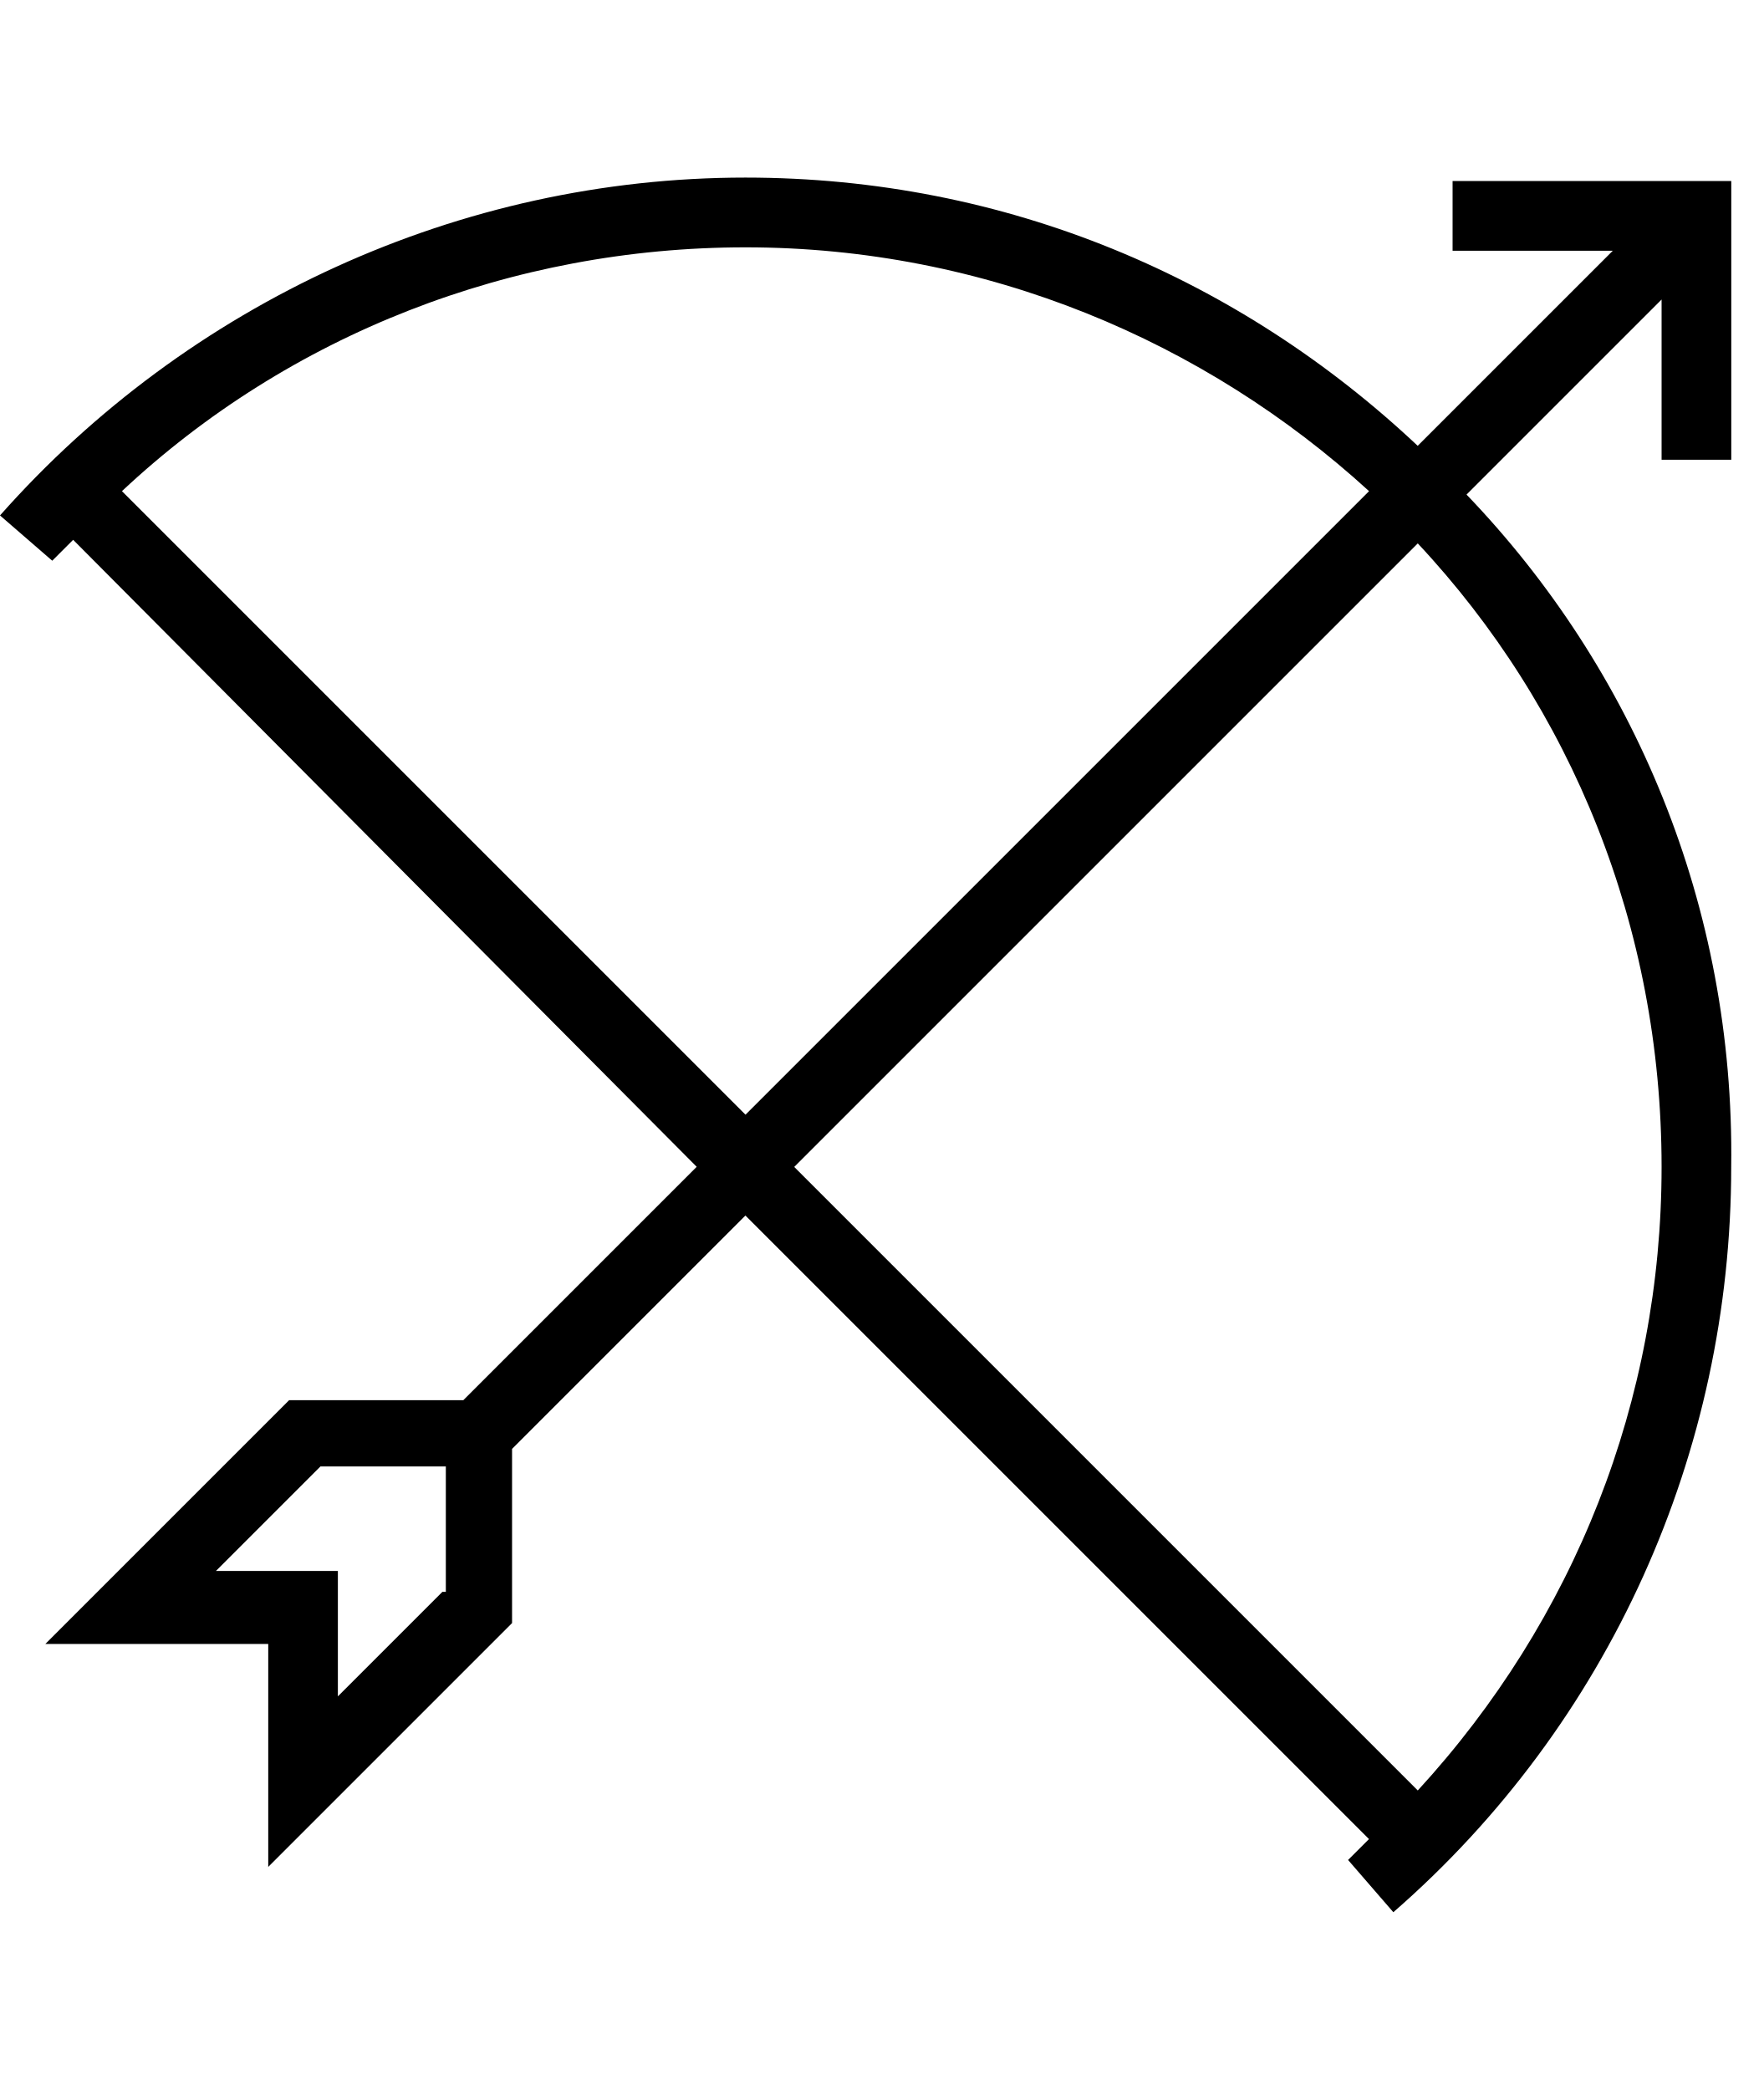
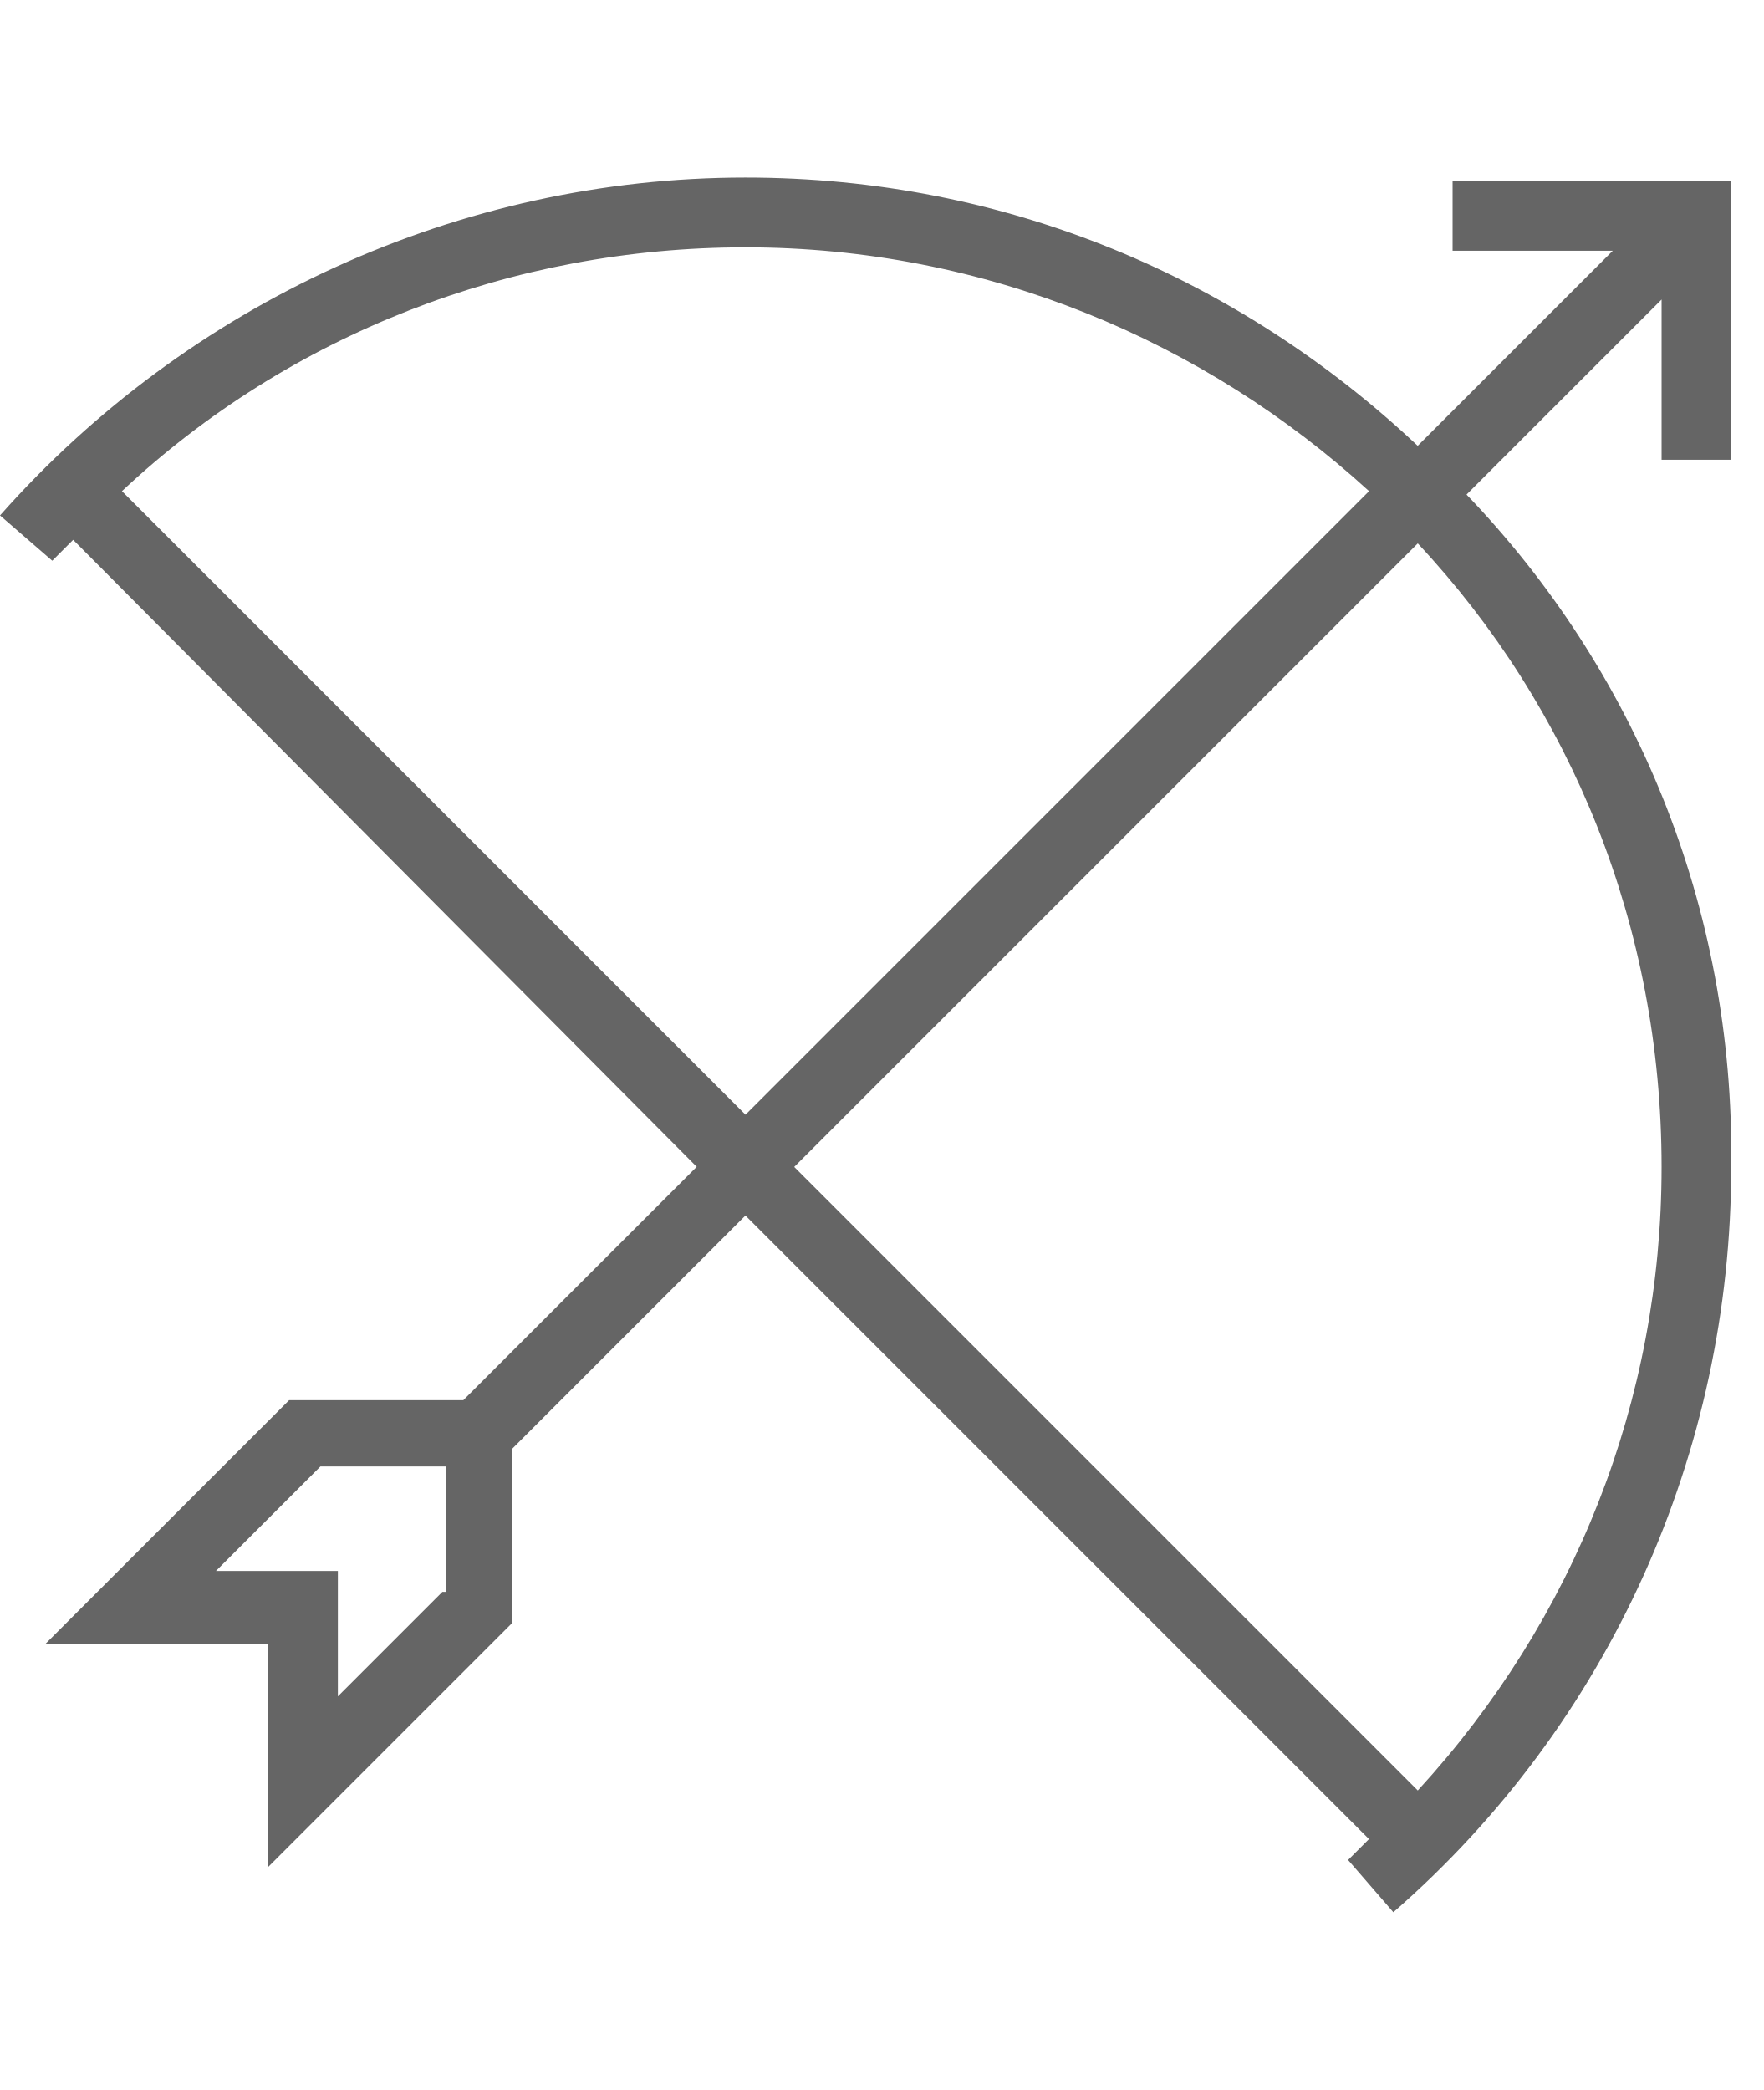
<svg xmlns="http://www.w3.org/2000/svg" version="1.1" width="27" height="32" viewBox="0 0 27 32">
  <g id="icomoon-ignore">
</g>
-   <path d="M22.453 7.573l2.987-2.987v2.453h1.067v-4.267h-4.267v1.067h2.453l-2.987 2.987c-2.72-2.56-6.293-4.107-10.293-4.107-4.373 0-8.533 1.92-11.413 5.173l0.8 0.693c0.107-0.107 0.213-0.213 0.32-0.32l9.547 9.6-3.573 3.573h-2.667l-3.733 3.733h3.413v3.413l3.733-3.733v-2.667l3.573-3.573 9.547 9.547c-0.107 0.107-0.213 0.213-0.32 0.32l0.693 0.8c3.307-2.88 5.173-7.040 5.173-11.413 0.053-4-1.493-7.627-4.053-10.293zM6.773 24.373l-1.6 1.6v-1.92h-1.867l1.6-1.6h1.92v1.92zM1.867 7.52c2.56-2.4 5.973-3.733 9.547-3.733 3.68 0 7.040 1.44 9.547 3.733l-9.547 9.547-9.547-9.547zM21.707 8.32c2.347 2.507 3.733 5.867 3.733 9.547 0 3.573-1.333 6.933-3.733 9.547l-9.547-9.547 9.547-9.547z" fill="#000000" />
+   <path d="M22.453 7.573l2.987-2.987v2.453h1.067v-4.267h-4.267v1.067h2.453l-2.987 2.987c-2.72-2.56-6.293-4.107-10.293-4.107-4.373 0-8.533 1.92-11.413 5.173l0.8 0.693c0.107-0.107 0.213-0.213 0.32-0.32l9.547 9.6-3.573 3.573h-2.667l-3.733 3.733h3.413v3.413l3.733-3.733v-2.667l3.573-3.573 9.547 9.547c-0.107 0.107-0.213 0.213-0.32 0.32l0.693 0.8c3.307-2.88 5.173-7.040 5.173-11.413 0.053-4-1.493-7.627-4.053-10.293zM6.773 24.373l-1.6 1.6v-1.92h-1.867l1.6-1.6h1.92v1.92zM1.867 7.52c2.56-2.4 5.973-3.733 9.547-3.733 3.68 0 7.040 1.44 9.547 3.733l-9.547 9.547-9.547-9.547zM21.707 8.32c2.347 2.507 3.733 5.867 3.733 9.547 0 3.573-1.333 6.933-3.733 9.547l-9.547-9.547 9.547-9.547z" fill="#656565" />
</svg>
